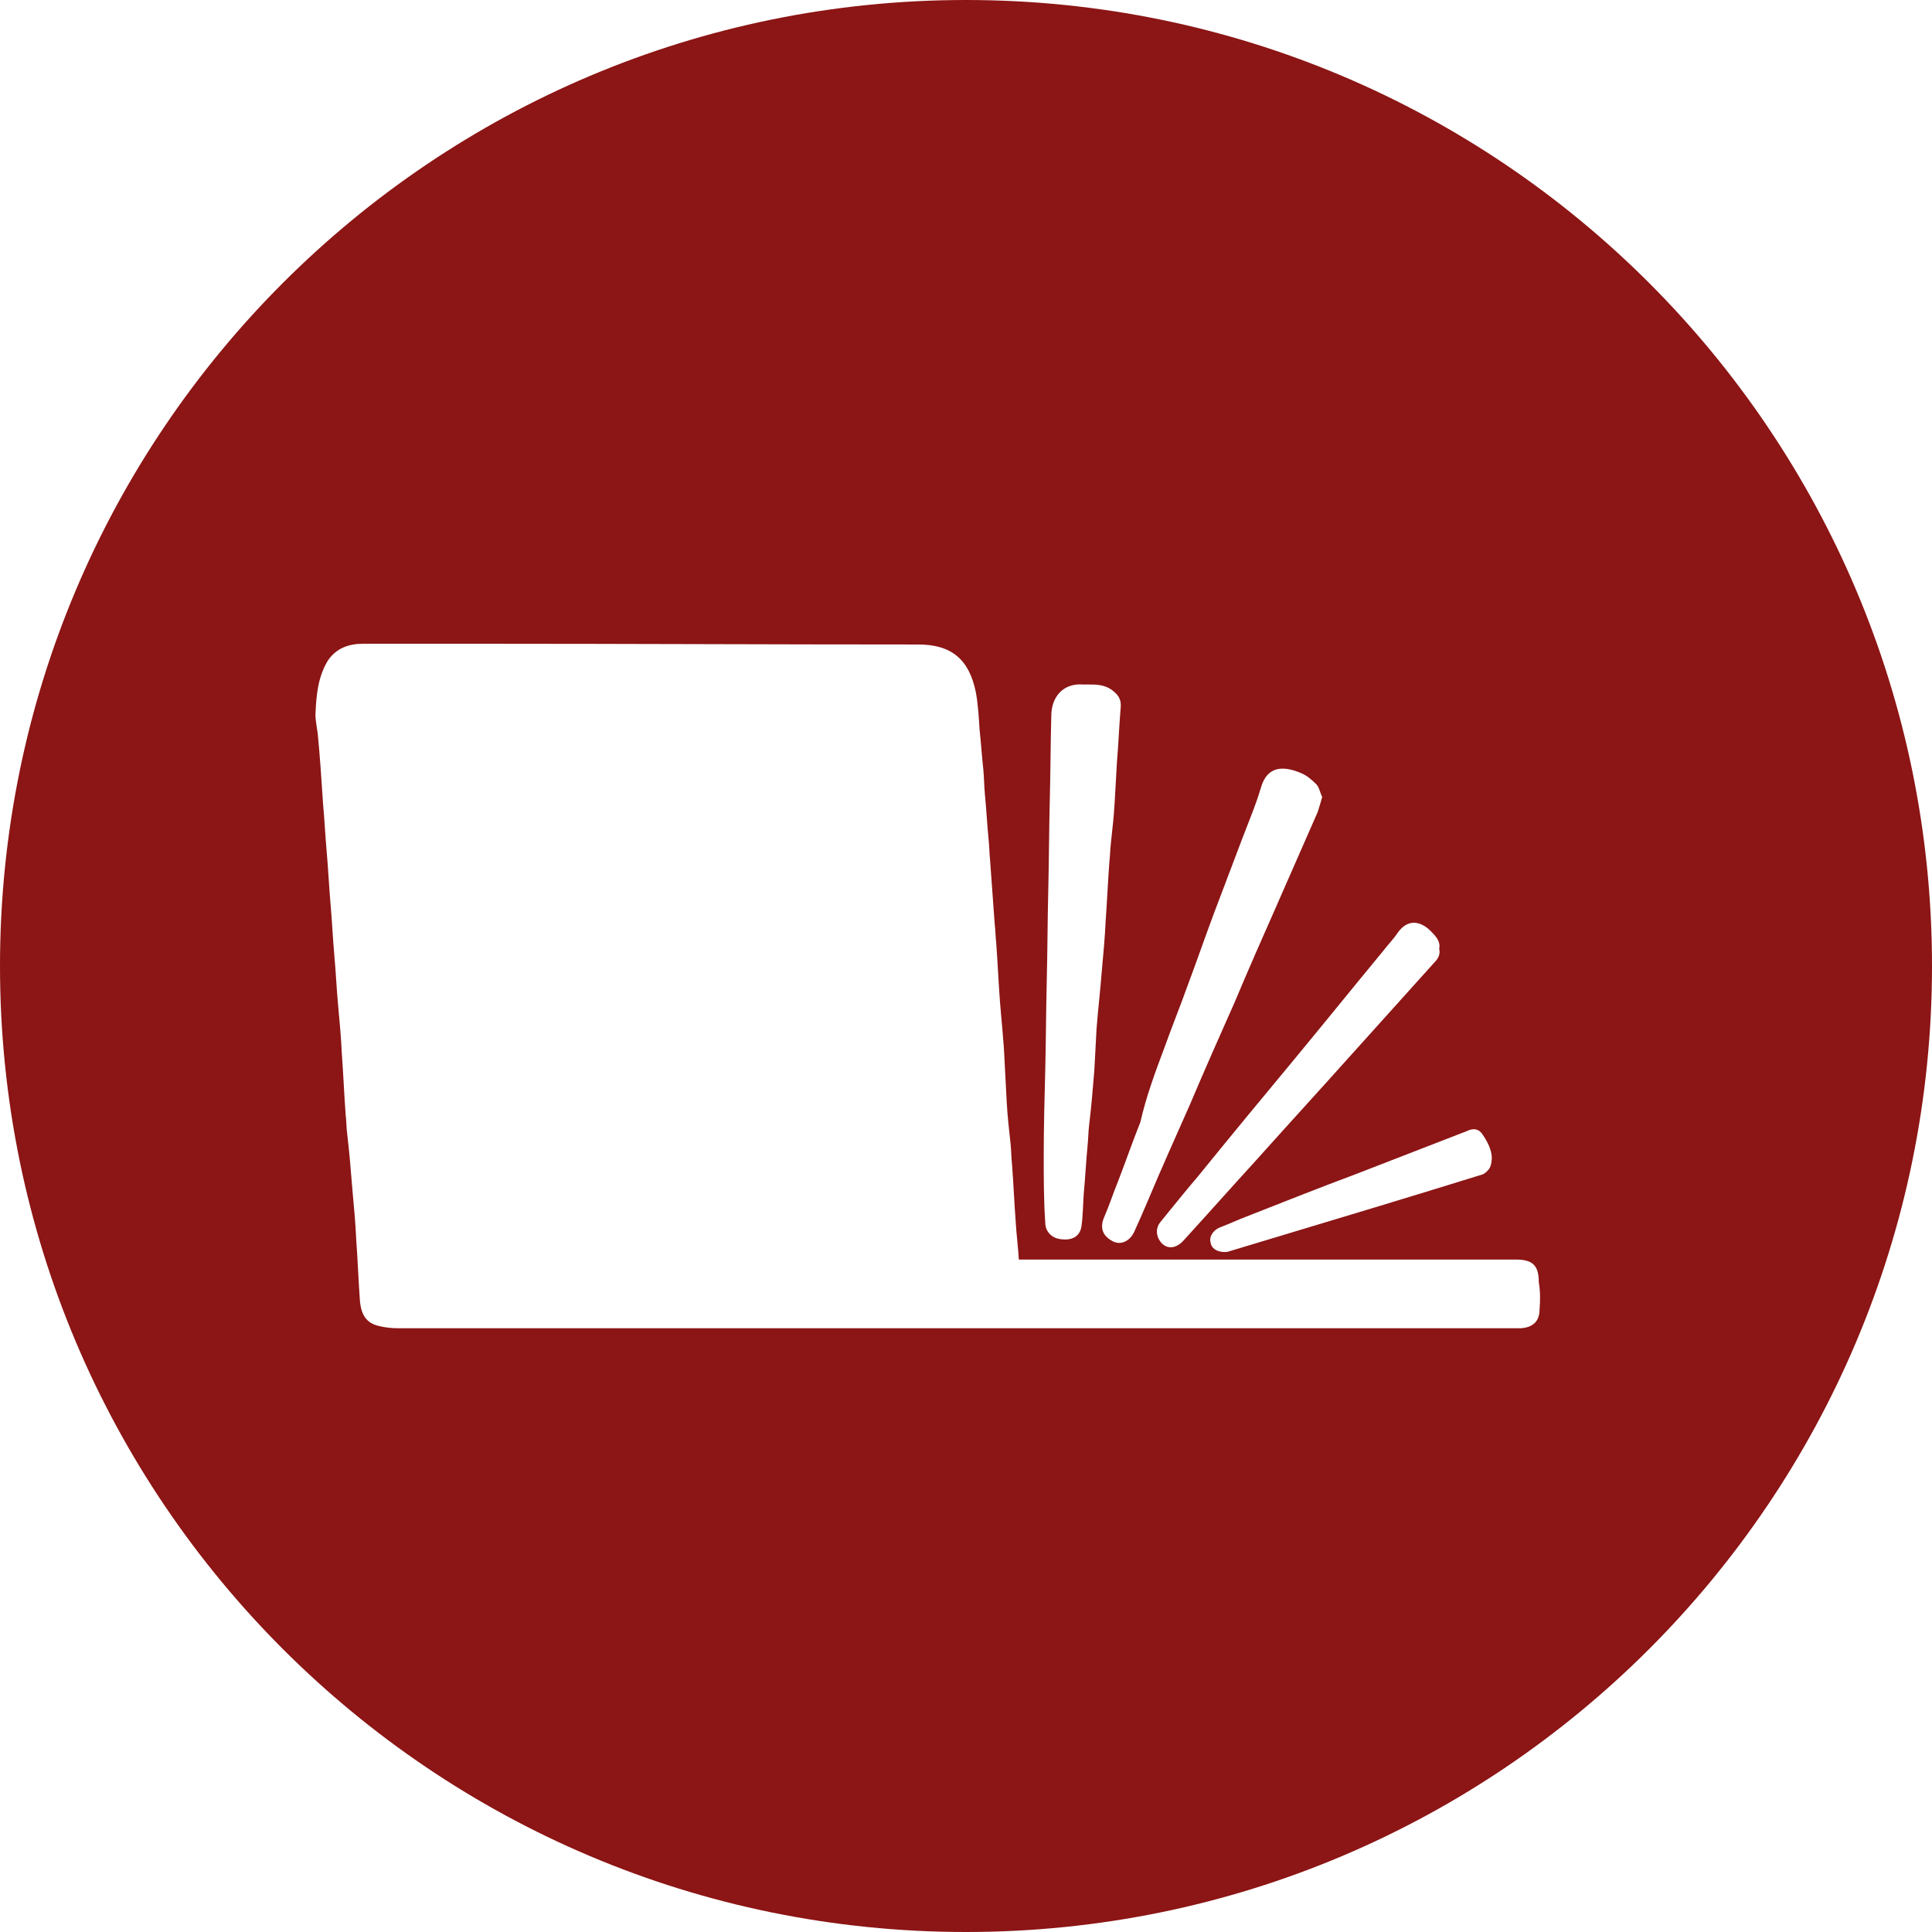
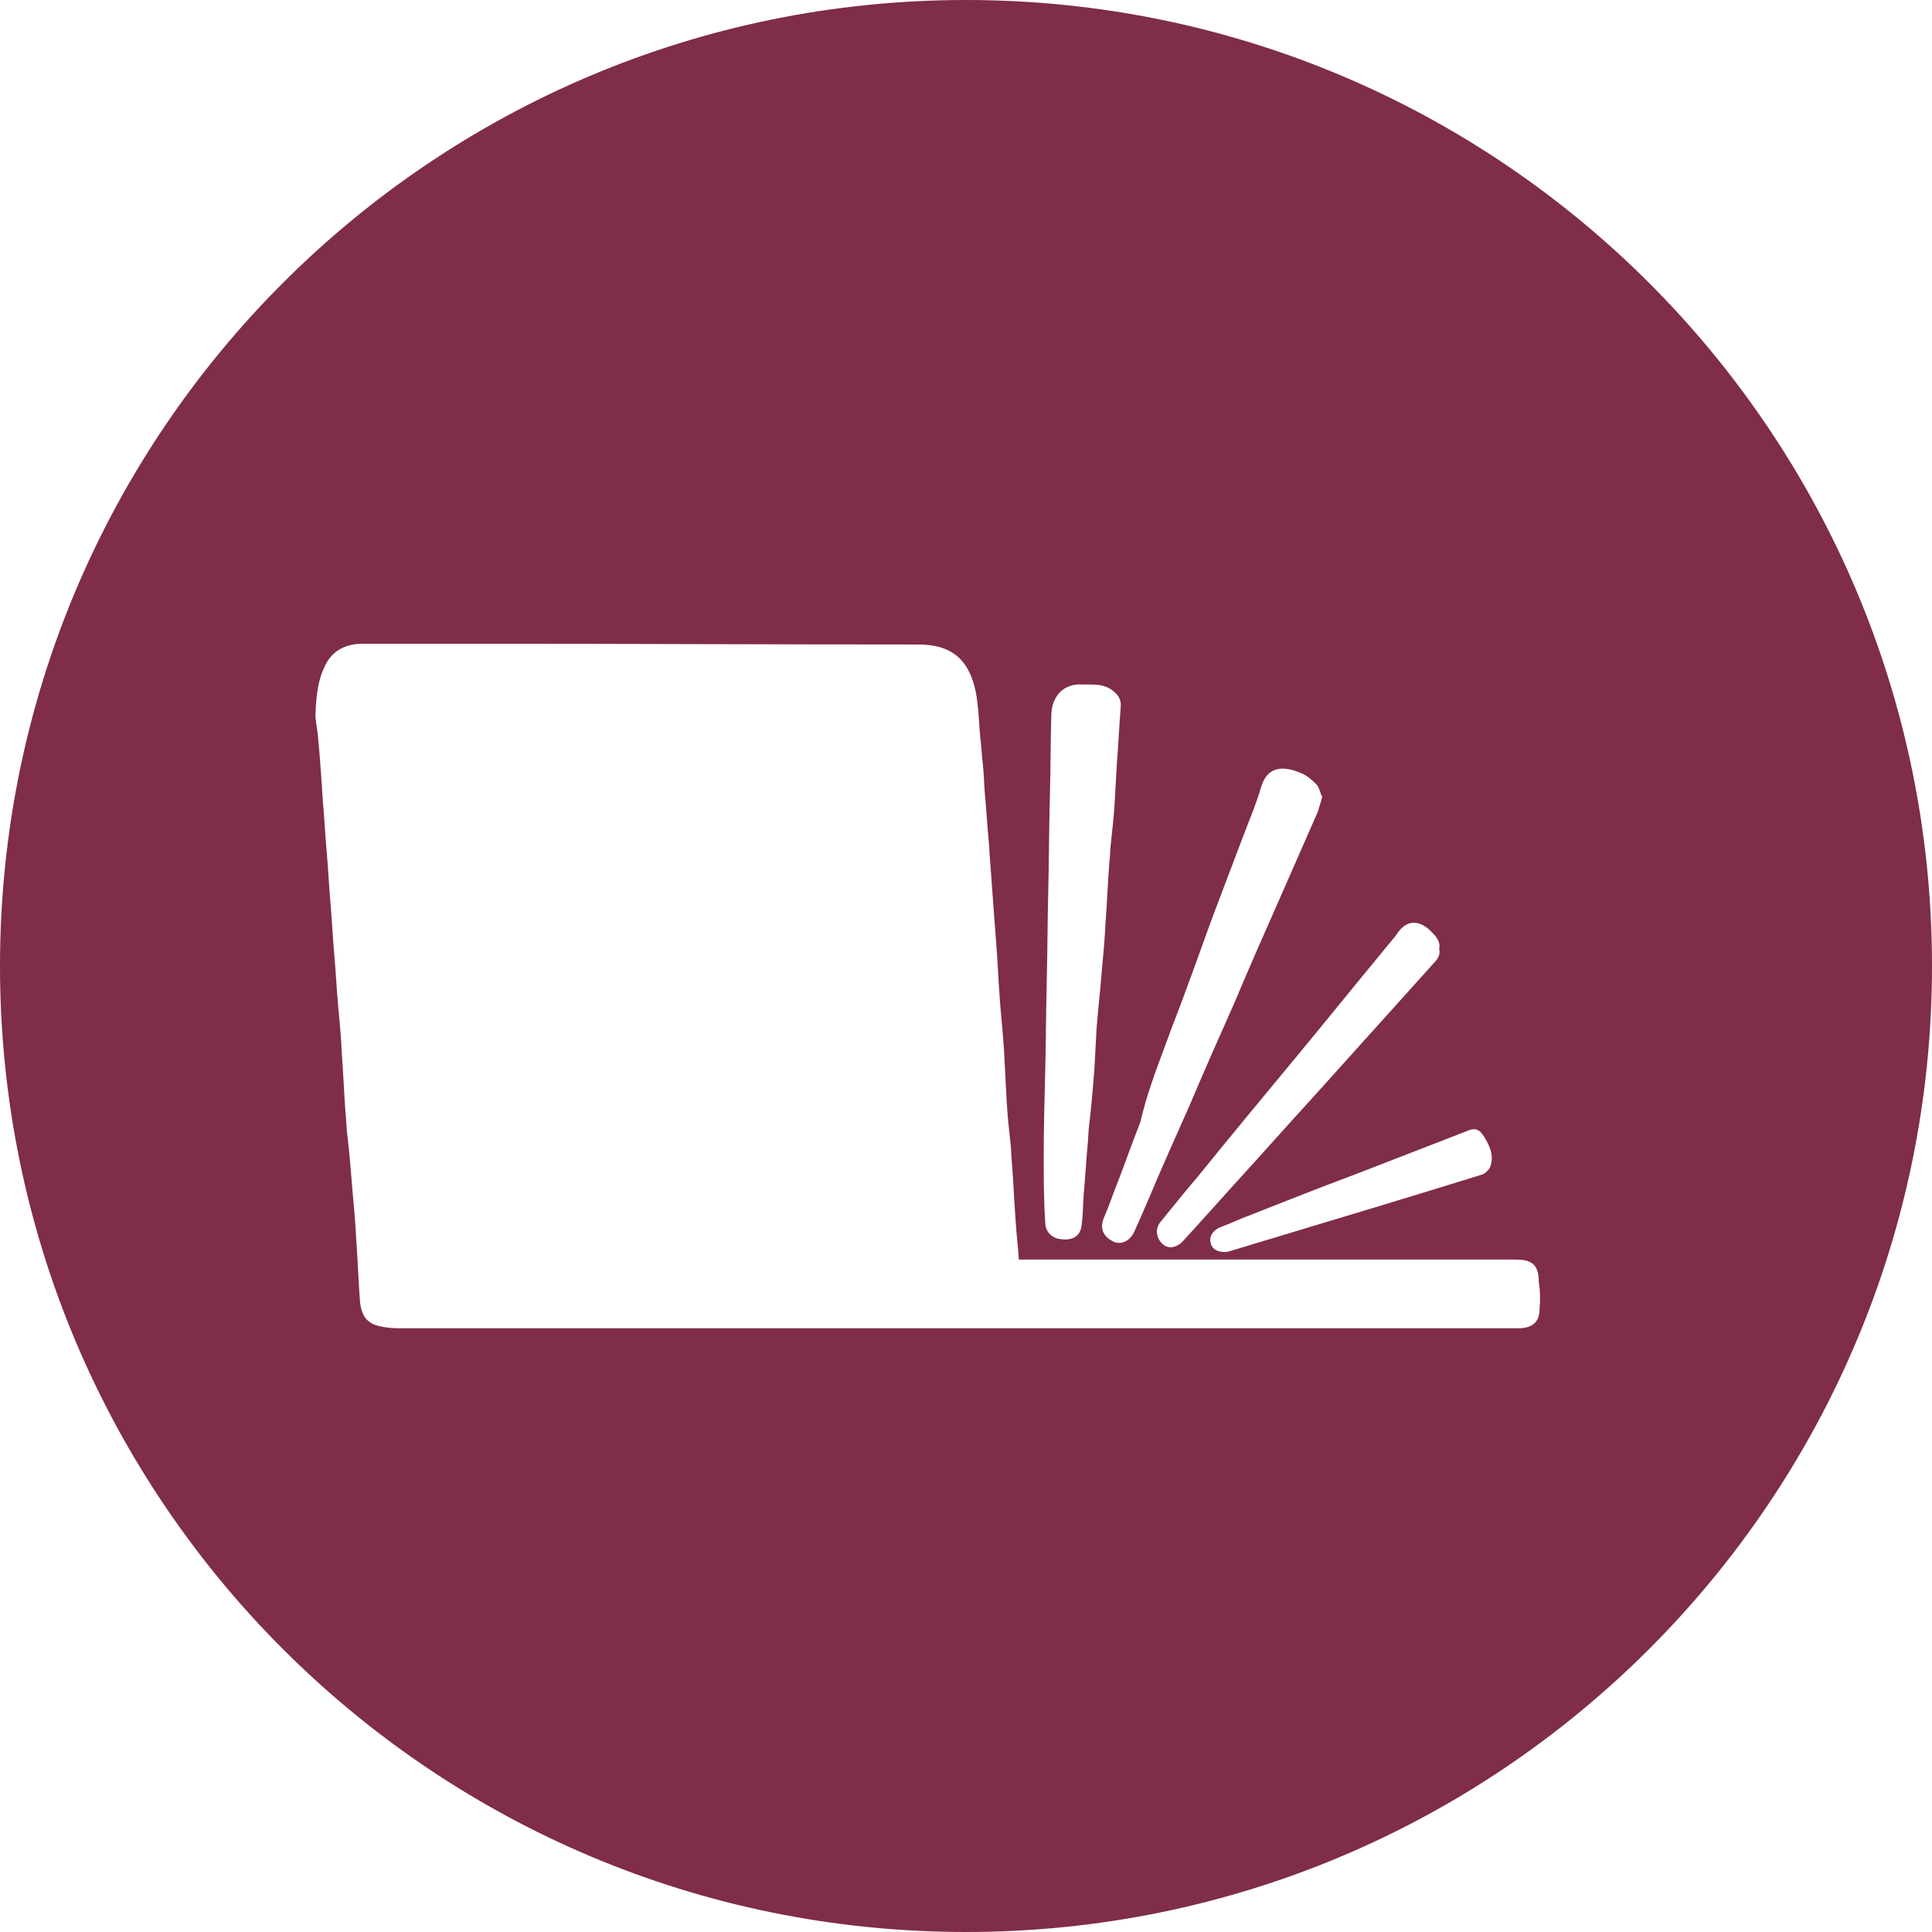
<svg xmlns="http://www.w3.org/2000/svg" version="1.1" id="Layer_1" x="0px" y="0px" viewBox="0 0 256 256" style="enable-background:new 0 0 256 256;" xml:space="preserve">
  <style type="text/css">
- 	.st0{fill:#8C1515;}
+ 	.st0{fill:#7F2D48;}
</style>
  <path class="st0" d="M128,0C57.3,0,0,57.3,0,128s57.3,128,128,128s128-57.3,128-128S198.7,0,128,0z M196.5,150.4  c0.8,1.2,1.5,2.6,1,4.1c-0.1,0.4-0.6,0.9-1,1.1c-4.5,1.4-9.1,2.8-13.7,4.2c-6.6,2-13.3,4-19.9,6c-0.3,0.1-0.5,0.1-0.6,0.1  c-1.1,0-1.8-0.5-1.9-1.3c-0.2-0.7,0.3-1.5,1.1-1.9c1-0.4,2-0.8,2.9-1.2c5.1-2,10.1-4,15.2-5.9c4.9-1.9,9.8-3.8,14.7-5.7  C195.3,149.4,196,149.6,196.5,150.4z M185.2,123.6c1.4-2,3.2-1.5,4.5-0.1c0.6,0.6,1.2,1.3,1,2.2c0.2,0.8-0.2,1.4-0.7,1.9  c-3.6,4-7.2,8-10.8,12c-4.3,4.8-8.6,9.5-12.9,14.3c-3.2,3.5-6.3,7-9.5,10.5c-1.2,1.3-2.6,1.1-3.3-0.3c-0.3-0.7-0.3-1.4,0.2-2.1  c1.7-2.1,3.4-4.2,5.1-6.2c4.3-5.3,8.6-10.5,13-15.8c3.8-4.6,7.6-9.3,11.4-13.9C183.8,125.3,184.6,124.5,185.2,123.6z M154.3,138.8  c1-2.8,2.1-5.5,3.1-8.3c1.2-3.2,2.3-6.4,3.5-9.6c1.2-3.2,2.4-6.3,3.6-9.5c0.9-2.4,1.9-4.7,2.6-7.1c0.8-2.7,2.8-2.9,5.2-1.9  c0.8,0.3,1.5,0.9,2.1,1.5c0.4,0.4,0.5,1.1,0.8,1.7c-0.2,0.7-0.4,1.4-0.6,2c-1.8,4.1-3.6,8.2-5.4,12.3c-1.9,4.3-3.8,8.6-5.6,12.9  c-2,4.5-4,9-5.9,13.5c-1.9,4.3-3.8,8.5-5.6,12.8c-0.6,1.4-1.2,2.8-1.8,4.1c-0.6,1.3-1.8,1.8-2.8,1.3c-1.4-0.7-1.8-1.8-1.2-3.2  c0.7-1.6,1.2-3.2,1.9-4.9c1-2.6,1.9-5.2,2.9-7.7C151.9,145.2,153.1,142,154.3,138.8z M138.3,153.2c0-3.8,0.1-7.6,0.2-11.4  c0.1-3.9,0.1-7.9,0.2-11.8c0.1-4,0.1-8,0.2-12c0.1-4,0.1-7.9,0.2-11.9c0.1-3.7,0.1-7.4,0.2-11.2c0-2.7,1.7-4.4,4.2-4.2  c0.2,0,0.3,0,0.7,0c1,0,2.1,0,3.1,0.7c0.8,0.6,1.3,1.2,1.2,2.3c-0.2,2.4-0.3,4.9-0.5,7.3c-0.1,1.8-0.2,3.6-0.3,5.3  c-0.1,1.8-0.3,3.6-0.5,5.4c-0.1,0.8-0.1,1.7-0.2,2.5c-0.2,2.6-0.3,5.2-0.5,7.9c-0.1,2.2-0.3,4.3-0.5,6.5c-0.2,2.6-0.5,5.1-0.7,7.7  c-0.1,1.9-0.2,3.7-0.3,5.6c-0.2,2.4-0.4,4.9-0.7,7.3c-0.1,0.9-0.1,1.8-0.2,2.7c-0.2,2.1-0.3,4.2-0.5,6.3c-0.1,1.4-0.1,2.9-0.3,4.3  c-0.2,1.3-1.2,1.9-2.7,1.7c-1.2-0.1-2.1-1-2.1-2.2C138.3,159,138.3,156.1,138.3,153.2z M204,173.5c0,1.6-0.9,2.4-2.5,2.5  c-0.3,0-0.6,0-0.9,0c-49.3,0-98.5,0-147.8,0c-0.9,0-1.8-0.1-2.6-0.3c-1.7-0.4-2.3-1.5-2.5-3.2c-0.2-2.8-0.3-5.5-0.5-8.3  c-0.1-2.2-0.3-4.3-0.5-6.5c-0.2-2.5-0.4-5-0.7-7.5c-0.1-0.8-0.1-1.7-0.2-2.5c-0.2-2.7-0.3-5.3-0.5-8c-0.1-2.2-0.3-4.4-0.5-6.5  c-0.2-2.2-0.3-4.4-0.5-6.6c-0.2-2.3-0.3-4.5-0.5-6.8c-0.2-2.3-0.3-4.5-0.5-6.8c-0.2-2.2-0.3-4.4-0.5-6.6c-0.2-3.1-0.4-6.1-0.7-9.2  c-0.1-0.8-0.3-1.7-0.3-2.5c0.1-2.5,0.3-4.9,1.6-7.1c1.1-1.7,2.8-2.3,4.7-2.3c5.3,0,10.6,0,15.9,0c19.2,0,38.5,0.1,57.7,0.1  c4.3,0,6.7,1.9,7.6,6.3c0.3,1.6,0.4,3.4,0.5,5c0.2,1.8,0.3,3.5,0.5,5.3c0.1,1.1,0.1,2.1,0.2,3.2c0.2,2,0.3,4.1,0.5,6.1  c0.1,0.9,0.1,1.9,0.2,2.8c0.2,2.8,0.4,5.6,0.6,8.3c0.1,0.8,0.1,1.6,0.2,2.5c0.2,2.6,0.3,5.2,0.5,7.8c0.2,2.6,0.5,5.2,0.6,7.7  c0.1,1.9,0.2,3.8,0.3,5.7c0.1,1.8,0.3,3.6,0.5,5.4c0.1,0.9,0.1,1.9,0.2,2.8c0.2,2.6,0.3,5.2,0.5,7.8c0.1,1.6,0.3,3.1,0.4,4.8  c0.3,0,0.6,0,1,0c21.6,0,43.2,0,64.9,0c2.2,0,3,0.8,3,3C204.1,171.1,204.1,172.3,204,173.5z" />
</svg>
